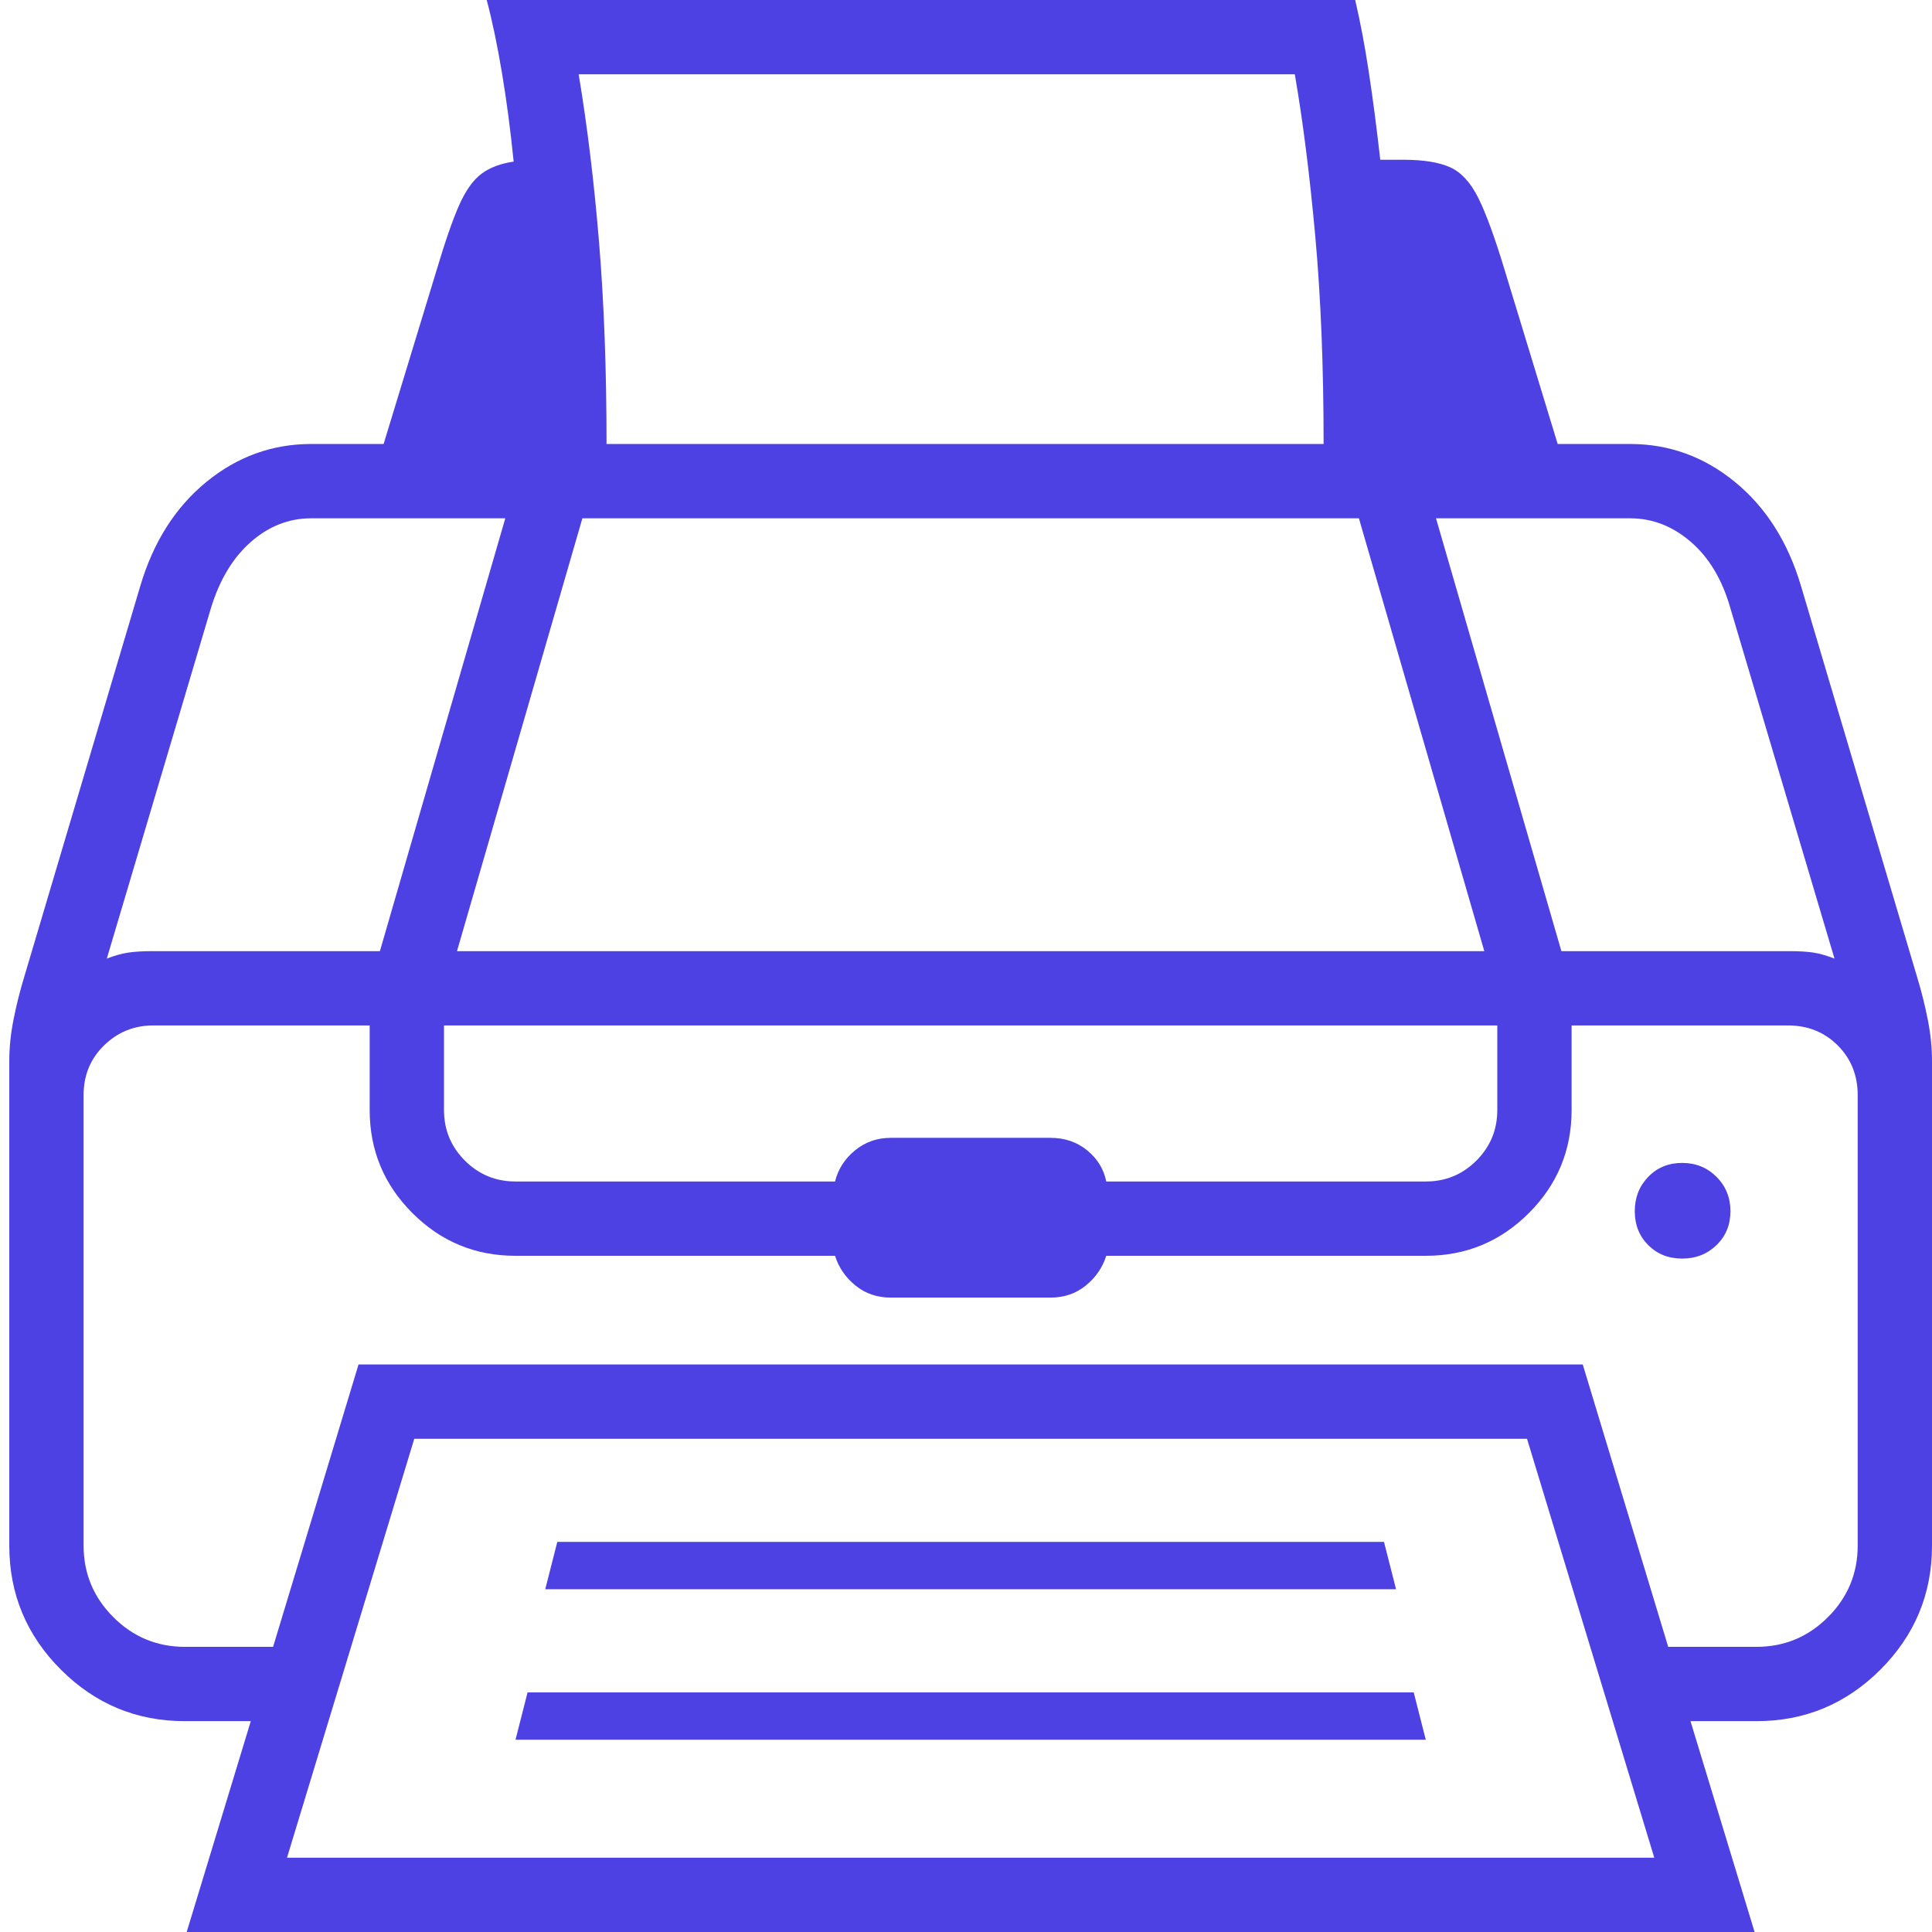
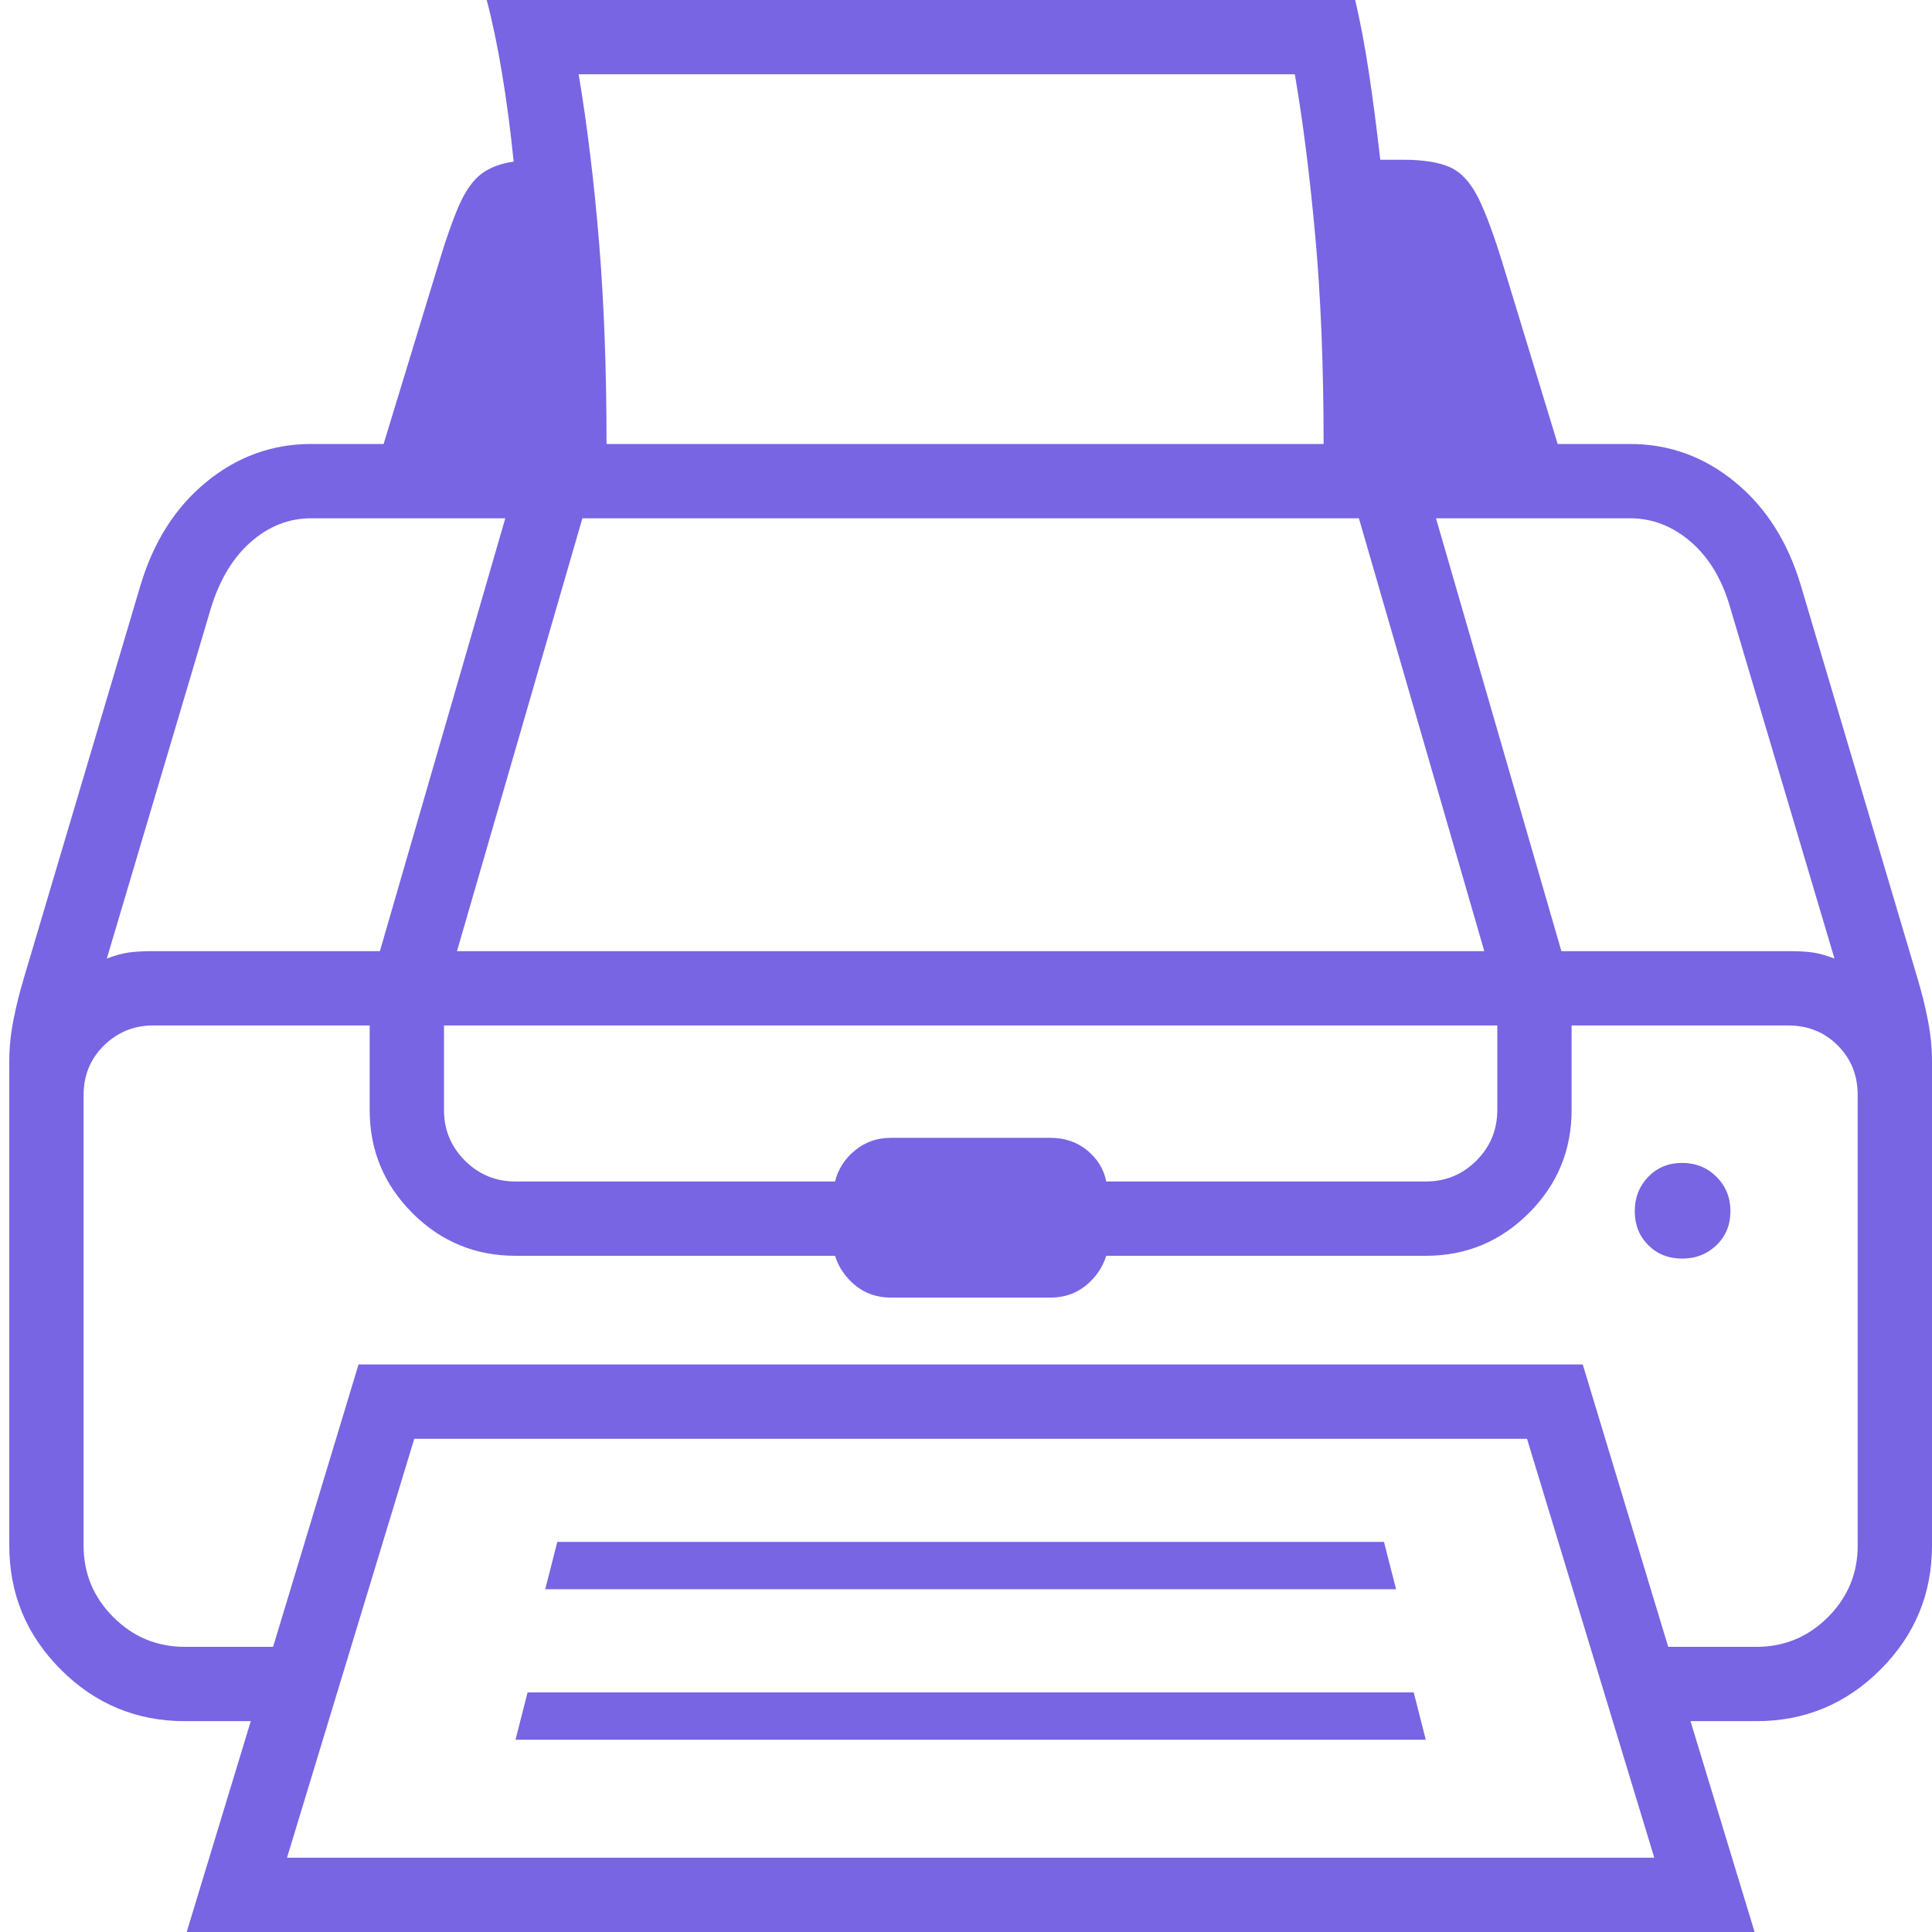
<svg xmlns="http://www.w3.org/2000/svg" version="1.1" viewBox="0,0,2080,2080" id="svg4393">
  <defs id="defs4397" />
-   <g id="g4391" transform="translate(-255,340)" style="fill:#4d41e3;fill-opacity:1">
-     <path d="m 0,0 m 265,1324 c 0,52 18.5,96.5 55.5,133.5 37,37 81.5,55.5 133.5,55.5 0,0 71,0 71,0 0,0 -69,227 -69,227 0,0 1688,0 1688,0 0,0 -69,-227 -69,-227 0,0 71,0 71,0 52,0 96.5,-18.5 133.5,-55.5 37,-37 55.5,-81.5 55.5,-133.5 0,0 0,-522 0,-522 0,-14 -1.5,-28.667 -4.5,-44 -3,-15.333 -6.833,-30.667 -11.5,-46 0,0 -125,-421 -125,-421 -14,-47.333 -37.667,-84.667 -71,-112 -33.333,-27.333 -71,-41 -113,-41 0,0 -78,0 -78,0 0,0 -57,-187 -57,-187 -10.667,-35.333 -20.167,-61.333 -28.5,-78 -8.333,-16.667 -18.5,-27.667 -30.5,-33 -12,-5.333 -28.667,-8 -50,-8 0,0 -25,0 -25,0 -4,-35.333 -8.167,-67.167 -12.5,-95.5 -4.333,-28.333 -9.167,-53.833 -14.5,-76.5 0,0 -935,0 -935,0 6,22.667 11.5,49 16.5,79 5,30 9.167,61.667 12.5,95 -14,2 -25.5,6.333 -34.5,13 -9,6.667 -17,17.833 -24,33.5 -7,15.667 -15.167,39.167 -24.5,70.5 0,0 -57,187 -57,187 0,0 -78,0 -78,0 -42,0 -79.667,13.667 -113,41 -33.333,27.333 -57,64.667 -71,112 0,0 -125,421 -125,421 -4.667,15.333 -8.5,30.667 -11.5,46 -3,15.333 -4.5,30 -4.5,44 0,0 0,522 0,522 z m 80,-485 c 0,-21.333 7.333,-39.167 22,-53.5 14.667,-14.333 32.333,-21.5 53,-21.5 0,0 233,0 233,0 0,0 0,91 0,91 0,43.333 15.333,80.333 46,111 30.667,30.667 67.667,46 111,46 0,0 344,0 344,0 4,12.667 11.333,23.333 22,32 10.667,8.667 23.333,13 38,13 0,0 172,0 172,0 14.667,0 27.333,-4.333 38,-13 10.667,-8.667 18,-19.333 22,-32 0,0 344,0 344,0 43.333,0 80.333,-15.333 111,-46 30.667,-30.667 46,-67.667 46,-111 0,0 0,-91 0,-91 0,0 233,0 233,0 21.333,0 39.167,7.167 53.5,21.5 14.333,14.333 21.5,32.167 21.5,53.5 0,0 0,485 0,485 0,30 -10.667,55.667 -32,77 -21.333,21.333 -47,32 -77,32 0,0 -95,0 -95,0 0,0 -92,-304 -92,-304 0,0 -1318,0 -1318,0 0,0 -92,304 -92,304 0,0 -95,0 -95,0 -30,0 -55.667,-10.667 -77,-32 -21.333,-21.333 -32,-47 -32,-77 0,0 0,-485 0,-485 z M 482,315 c 9.333,-30.667 23.667,-54.5 43,-71.5 19.333,-17 41,-25.5 65,-25.5 0,0 209,0 209,0 0,0 -135,466 -135,466 0,0 -244,0 -244,0 -10.667,0 -19.5,0.5 -26.5,1.5 -7,1 -14.833,3.167 -23.5,6.5 0,0 112,-377 112,-377 z m 219,894 c 0,0 1198,0 1198,0 0,0 137,451 137,451 0,0 -1472,0 -1472,0 0,0 137,-451 137,-451 z m 32,-445 c 0,0 1134,0 1134,0 0,0 0,91 0,91 0,21.333 -7.5,39.5 -22.5,54.5 -15,15 -33.167,22.5 -54.5,22.5 0,0 -344,0 -344,0 -2.667,-13.333 -9.5,-24.5 -20.5,-33.5 -11,-9 -24.167,-13.5 -39.5,-13.5 0,0 -172,0 -172,0 -14.667,0 -27.5,4.5 -38.5,13.5 -11,9 -18.167,20.167 -21.5,33.5 0,0 -344,0 -344,0 -21.333,0 -39.5,-7.5 -54.5,-22.5 -15,-15 -22.5,-33.167 -22.5,-54.5 0,0 0,-91 0,-91 z M 882,218 c 0,0 836,0 836,0 0,0 135,466 135,466 0,0 -1106,0 -1106,0 0,0 135,-466 135,-466 z m 767,-478 c 8.667,50 16,108 22,174 6,66 9,140.667 9,224 0,0 -772,0 -772,0 0,-79.333 -2.667,-151.5 -8,-216.5 -5.333,-65 -12.667,-125.5 -22,-181.5 0,0 771,0 771,0 z m 361,478 c 24,0 45.833,8.5 65.5,25.5 19.667,17 33.833,40.833 42.5,71.5 0,0 112,377 112,377 -8.667,-3.333 -16.333,-5.5 -23,-6.5 -6.667,-1 -15.667,-1.5 -27,-1.5 0,0 -244,0 -244,0 0,0 -135,-466 -135,-466 0,0 209,0 209,0 z m 56,797 c 14.667,0 27,-4.833 37,-14.5 10,-9.667 15,-21.833 15,-36.5 0,-14.667 -5,-27 -15,-37 -10,-10 -22.333,-15 -37,-15 -14.667,0 -26.833,5 -36.5,15 -9.667,10 -14.5,22.333 -14.5,37 0,14.667 4.833,26.833 14.5,36.5 9.667,9.667 21.833,14.5 36.5,14.5 z m -276,518 c 0,0 -13,-51 -13,-51 0,0 -954,0 -954,0 0,0 -13,51 -13,51 0,0 980,0 980,0 z m -32,-162 c 0,0 -13,-51 -13,-51 0,0 -890,0 -890,0 0,0 -13,51 -13,51 0,0 916,0 916,0 z" id="path4389" style="fill:#4d41e3;fill-opacity:1" />
+   <g id="g4391" transform="translate(-255,340)" style="fill:#7765e3;fill-opacity:1">
+     <path d="m 0,0 m 265,1324 c 0,52 18.5,96.5 55.5,133.5 37,37 81.5,55.5 133.5,55.5 0,0 71,0 71,0 0,0 -69,227 -69,227 0,0 1688,0 1688,0 0,0 -69,-227 -69,-227 0,0 71,0 71,0 52,0 96.5,-18.5 133.5,-55.5 37,-37 55.5,-81.5 55.5,-133.5 0,0 0,-522 0,-522 0,-14 -1.5,-28.667 -4.5,-44 -3,-15.333 -6.833,-30.667 -11.5,-46 0,0 -125,-421 -125,-421 -14,-47.333 -37.667,-84.667 -71,-112 -33.333,-27.333 -71,-41 -113,-41 0,0 -78,0 -78,0 0,0 -57,-187 -57,-187 -10.667,-35.333 -20.167,-61.333 -28.5,-78 -8.333,-16.667 -18.5,-27.667 -30.5,-33 -12,-5.333 -28.667,-8 -50,-8 0,0 -25,0 -25,0 -4,-35.333 -8.167,-67.167 -12.5,-95.5 -4.333,-28.333 -9.167,-53.833 -14.5,-76.5 0,0 -935,0 -935,0 6,22.667 11.5,49 16.5,79 5,30 9.167,61.667 12.5,95 -14,2 -25.5,6.333 -34.5,13 -9,6.667 -17,17.833 -24,33.5 -7,15.667 -15.167,39.167 -24.5,70.5 0,0 -57,187 -57,187 0,0 -78,0 -78,0 -42,0 -79.667,13.667 -113,41 -33.333,27.333 -57,64.667 -71,112 0,0 -125,421 -125,421 -4.667,15.333 -8.5,30.667 -11.5,46 -3,15.333 -4.5,30 -4.5,44 0,0 0,522 0,522 z m 80,-485 c 0,-21.333 7.333,-39.167 22,-53.5 14.667,-14.333 32.333,-21.5 53,-21.5 0,0 233,0 233,0 0,0 0,91 0,91 0,43.333 15.333,80.333 46,111 30.667,30.667 67.667,46 111,46 0,0 344,0 344,0 4,12.667 11.333,23.333 22,32 10.667,8.667 23.333,13 38,13 0,0 172,0 172,0 14.667,0 27.333,-4.333 38,-13 10.667,-8.667 18,-19.333 22,-32 0,0 344,0 344,0 43.333,0 80.333,-15.333 111,-46 30.667,-30.667 46,-67.667 46,-111 0,0 0,-91 0,-91 0,0 233,0 233,0 21.333,0 39.167,7.167 53.5,21.5 14.333,14.333 21.5,32.167 21.5,53.5 0,0 0,485 0,485 0,30 -10.667,55.667 -32,77 -21.333,21.333 -47,32 -77,32 0,0 -95,0 -95,0 0,0 -92,-304 -92,-304 0,0 -1318,0 -1318,0 0,0 -92,304 -92,304 0,0 -95,0 -95,0 -30,0 -55.667,-10.667 -77,-32 -21.333,-21.333 -32,-47 -32,-77 0,0 0,-485 0,-485 z M 482,315 c 9.333,-30.667 23.667,-54.5 43,-71.5 19.333,-17 41,-25.5 65,-25.5 0,0 209,0 209,0 0,0 -135,466 -135,466 0,0 -244,0 -244,0 -10.667,0 -19.5,0.5 -26.5,1.5 -7,1 -14.833,3.167 -23.5,6.5 0,0 112,-377 112,-377 z m 219,894 c 0,0 1198,0 1198,0 0,0 137,451 137,451 0,0 -1472,0 -1472,0 0,0 137,-451 137,-451 z m 32,-445 c 0,0 1134,0 1134,0 0,0 0,91 0,91 0,21.333 -7.5,39.5 -22.5,54.5 -15,15 -33.167,22.5 -54.5,22.5 0,0 -344,0 -344,0 -2.667,-13.333 -9.5,-24.5 -20.5,-33.5 -11,-9 -24.167,-13.5 -39.5,-13.5 0,0 -172,0 -172,0 -14.667,0 -27.5,4.5 -38.5,13.5 -11,9 -18.167,20.167 -21.5,33.5 0,0 -344,0 -344,0 -21.333,0 -39.5,-7.5 -54.5,-22.5 -15,-15 -22.5,-33.167 -22.5,-54.5 0,0 0,-91 0,-91 z M 882,218 c 0,0 836,0 836,0 0,0 135,466 135,466 0,0 -1106,0 -1106,0 0,0 135,-466 135,-466 z m 767,-478 c 8.667,50 16,108 22,174 6,66 9,140.667 9,224 0,0 -772,0 -772,0 0,-79.333 -2.667,-151.5 -8,-216.5 -5.333,-65 -12.667,-125.5 -22,-181.5 0,0 771,0 771,0 z m 361,478 c 24,0 45.833,8.5 65.5,25.5 19.667,17 33.833,40.833 42.5,71.5 0,0 112,377 112,377 -8.667,-3.333 -16.333,-5.5 -23,-6.5 -6.667,-1 -15.667,-1.5 -27,-1.5 0,0 -244,0 -244,0 0,0 -135,-466 -135,-466 0,0 209,0 209,0 z m 56,797 c 14.667,0 27,-4.833 37,-14.5 10,-9.667 15,-21.833 15,-36.5 0,-14.667 -5,-27 -15,-37 -10,-10 -22.333,-15 -37,-15 -14.667,0 -26.833,5 -36.5,15 -9.667,10 -14.5,22.333 -14.5,37 0,14.667 4.833,26.833 14.5,36.5 9.667,9.667 21.833,14.5 36.5,14.5 z m -276,518 c 0,0 -13,-51 -13,-51 0,0 -954,0 -954,0 0,0 -13,51 -13,51 0,0 980,0 980,0 z m -32,-162 c 0,0 -13,-51 -13,-51 0,0 -890,0 -890,0 0,0 -13,51 -13,51 0,0 916,0 916,0 z" id="path4389" style="fill:#7765e3;fill-opacity:1" />
  </g>
</svg>
